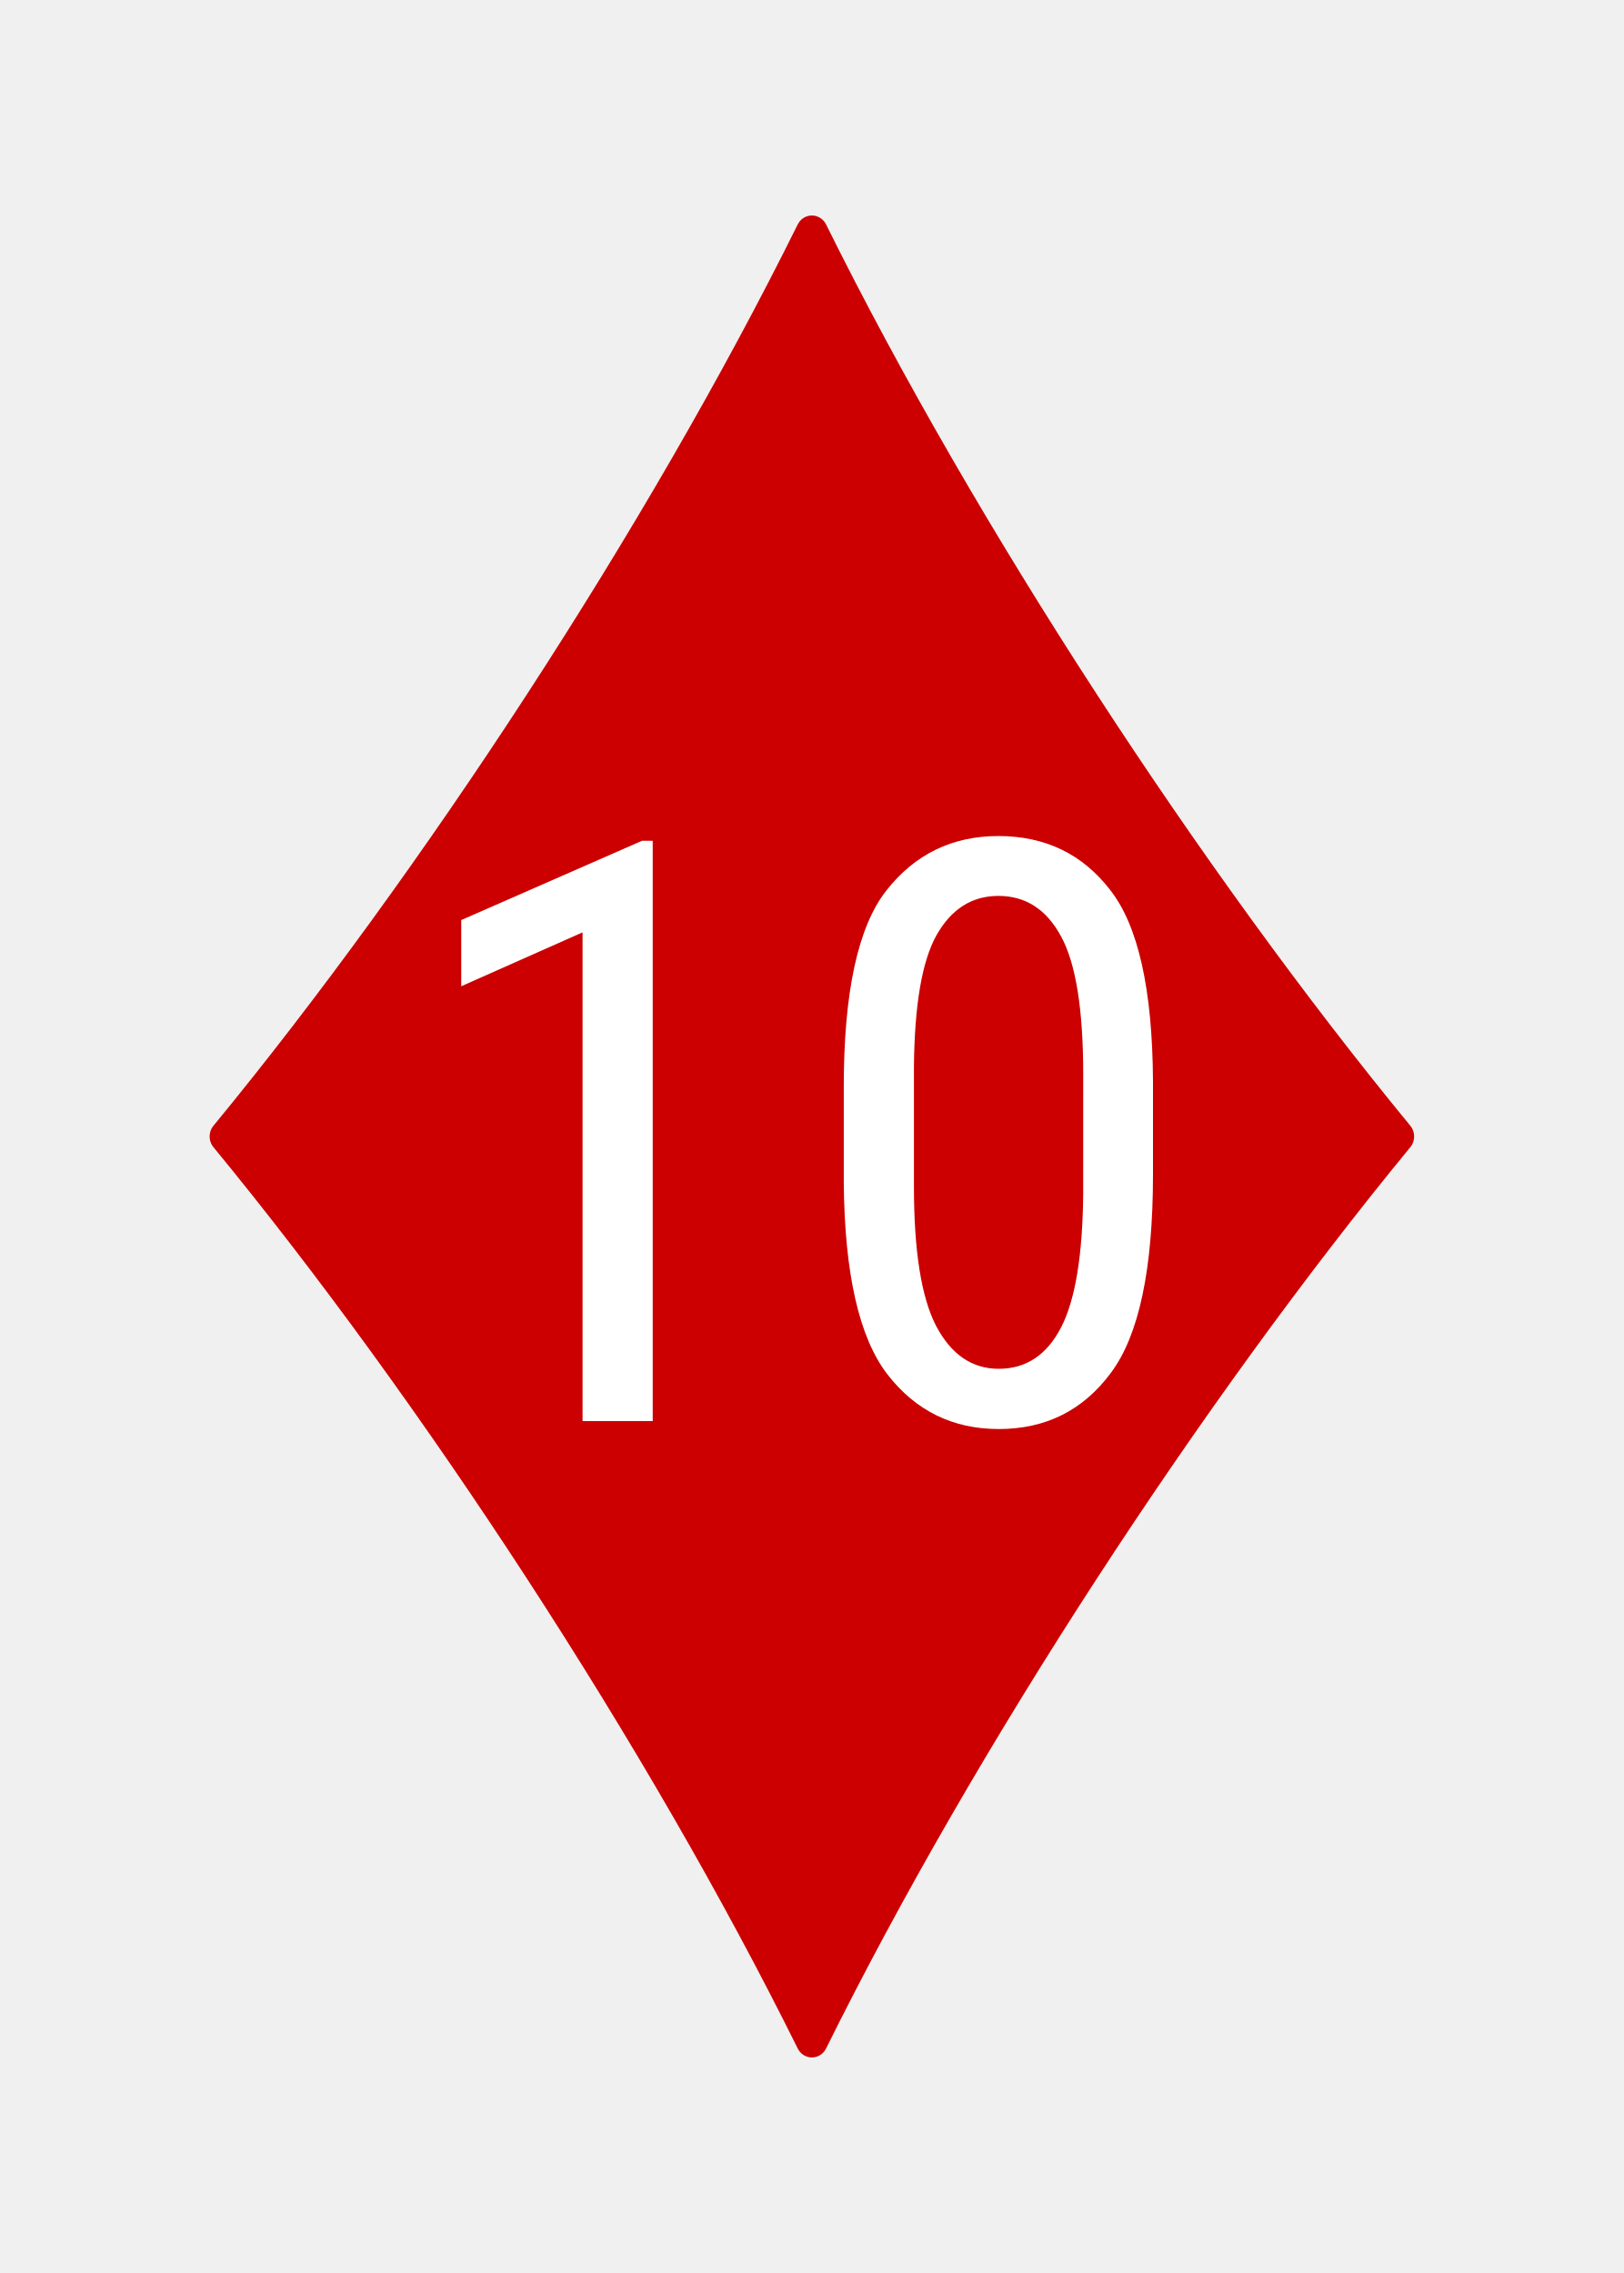
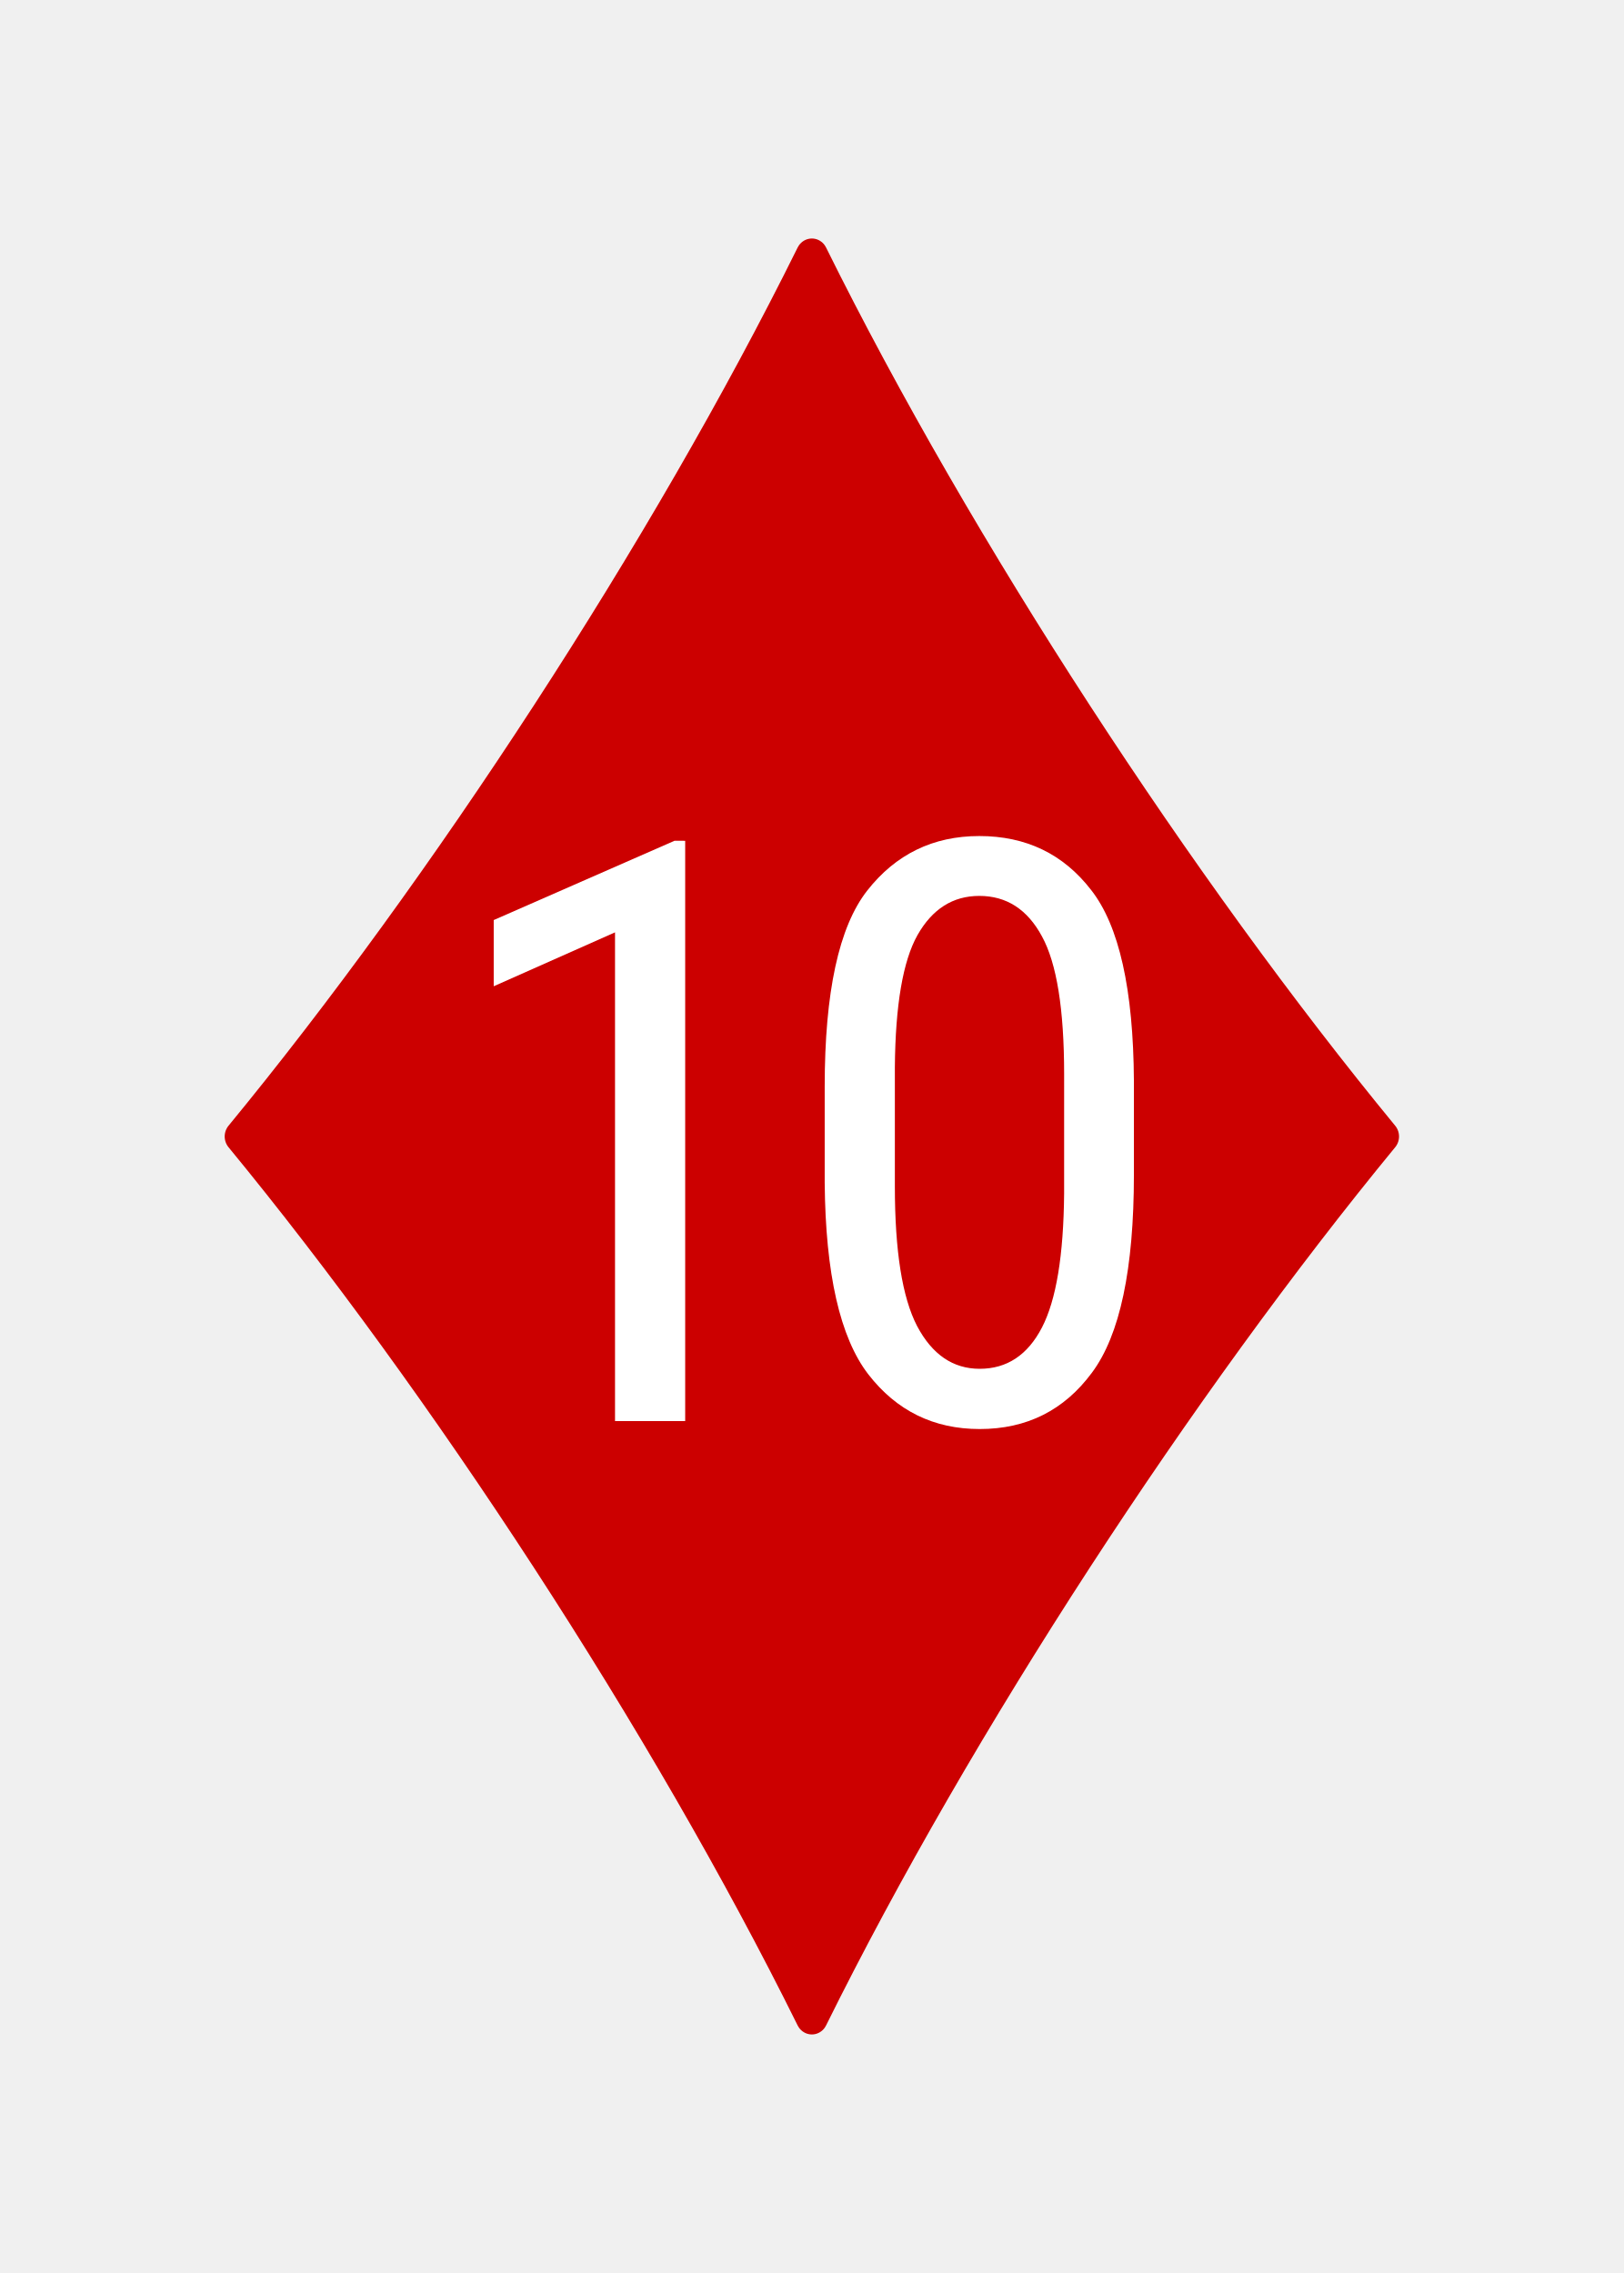
<svg xmlns="http://www.w3.org/2000/svg" width="100mm" height="140mm" version="1.1" viewBox="0 0 100 140">
-   <path transform="matrix(1.4157,0,0,1.4658,-3.0876,-3.2921)" d="M 37.5,88.005 C 30.958,75.246 21.049,60.633 11.995,50 21.049,39.367 30.958,24.754 37.5,11.995 44.042,24.754 53.951,39.367 63.005,50 53.951,60.633 44.042,75.246 37.5,88.005 Z M 37.5,50 37.5,75.951 37.5,50 37.5,24.049 Z" fill="#c00" fill-rule="evenodd" stroke="#c00" stroke-linecap="round" stroke-linejoin="round" stroke-width="1.388" style="paint-order:markers fill stroke" />
+   <path class="UnoptimicedTransforms" transform="matrix(1.3793,0,0,1.4285,-1.7243,-1.4263)" d="M 37.5,88.005 C 30.958,75.246 21.049,60.633 11.995,50 21.049,39.367 30.958,24.754 37.5,11.995 44.042,24.754 53.951,39.367 63.005,50 53.951,60.633 44.042,75.246 37.5,88.005 Z M 37.5,50 37.5,79.39 37.5,50 37.5,20.61 Z" fill="#c00" fill-rule="evenodd" stroke="#c00" stroke-linecap="round" stroke-linejoin="round" stroke-width="1.425" style="paint-order:markers fill stroke" />
  <g fill="#fff" aria-label="10">
-     <path d="m40.198 51.787v35.742h-4.321v-30.103l-7.471 3.32v-4.077l11.133-4.883z" />
-     <path d="m71.008 72.344q0 8.74-2.588 12.207-2.563 3.467-6.909 3.467-4.248 0-6.86-3.369-2.612-3.394-2.686-11.792v-5.933q0-8.716 2.612-12.061 2.637-3.369 6.909-3.369 4.321 0 6.885 3.32 2.588 3.296 2.637 11.768zm-4.297-6.177q0-6.006-1.367-8.496-1.343-2.49-3.857-2.49-2.441 0-3.809 2.417-1.343 2.393-1.392 8.13v7.349q0 5.957 1.367 8.594 1.392 2.637 3.857 2.637 2.515 0 3.833-2.539 1.318-2.539 1.367-8.252z" />
+     <path d="m42.198 51.787v35.742h-4.321v-30.103l-7.471 3.32v-4.077l11.133-4.883z" />
+     <path d="m69.833 72.344q0 8.74-2.588 12.207-2.563 3.467-6.909 3.467-4.248 0-6.86-3.369-2.612-3.394-2.686-11.792v-5.933q0-8.716 2.612-12.061 2.637-3.369 6.909-3.369 4.321 0 6.885 3.32 2.588 3.296 2.637 11.768zm-4.297-6.177q0-6.006-1.367-8.496-1.343-2.49-3.857-2.49-2.441 0-3.809 2.417-1.343 2.393-1.392 8.13v7.349q0 5.957 1.367 8.594 1.392 2.637 3.857 2.637 2.515 0 3.833-2.539 1.318-2.539 1.367-8.252z" />
  </g>
</svg>
